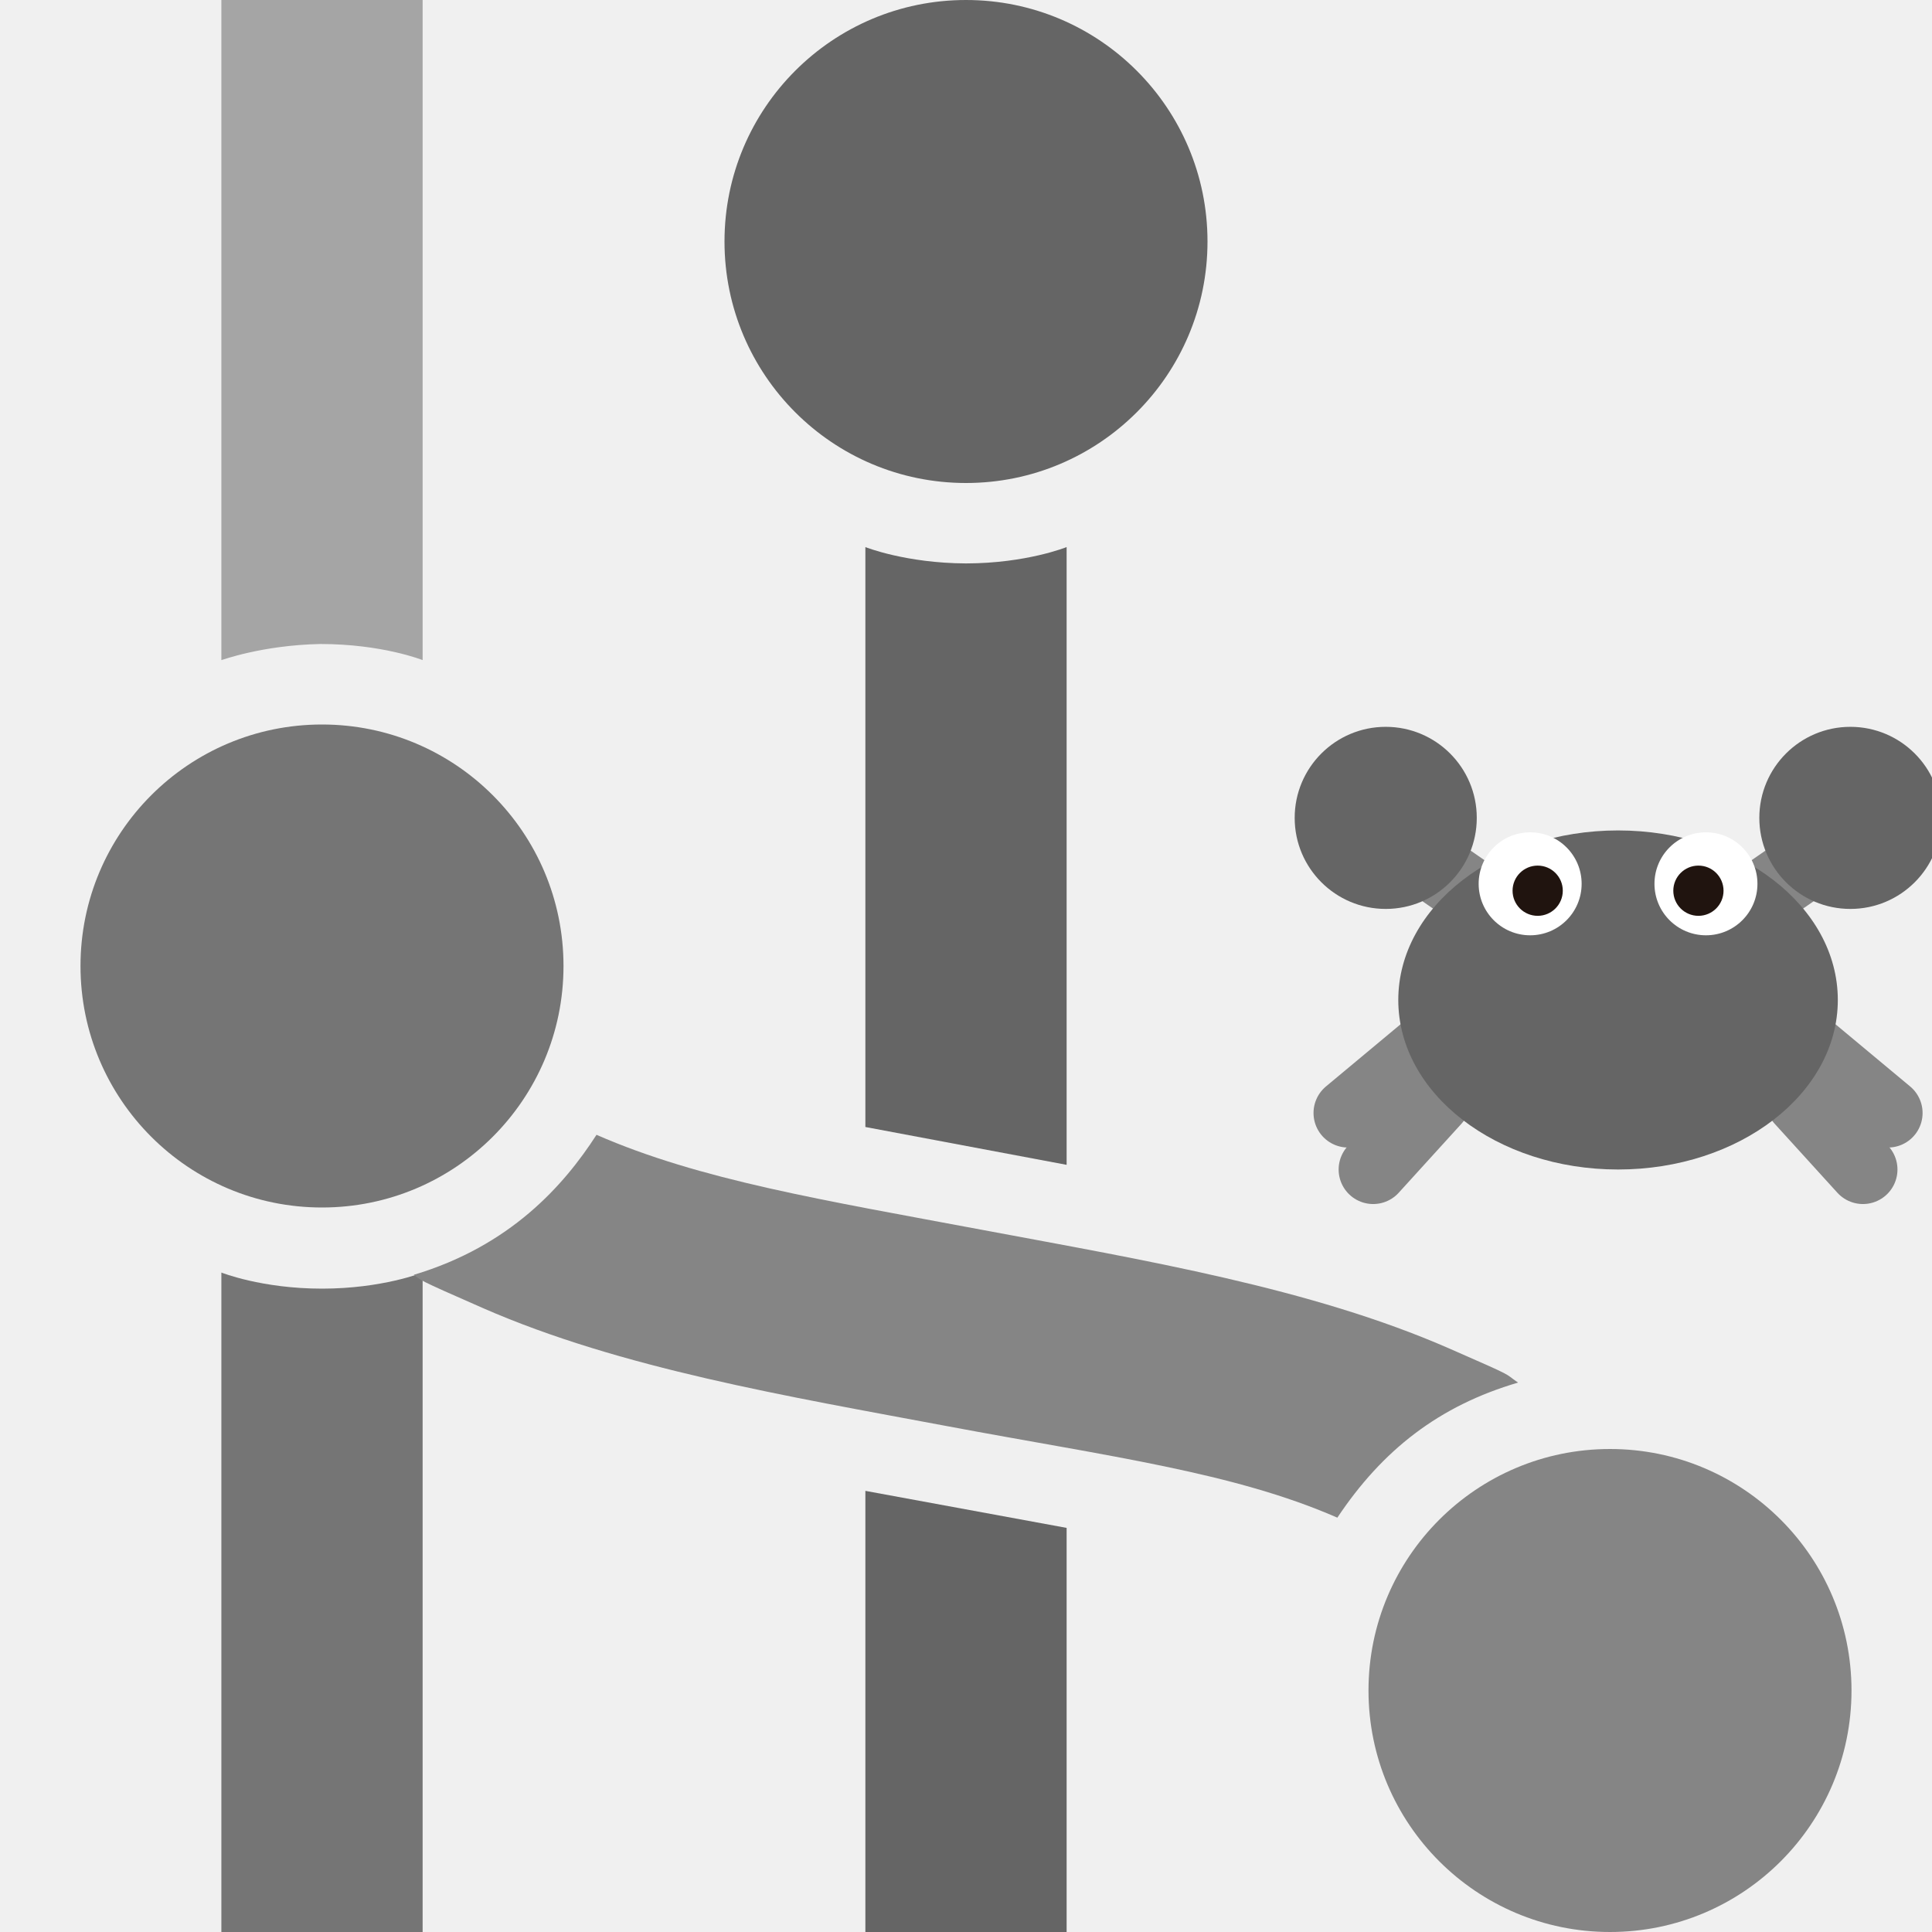
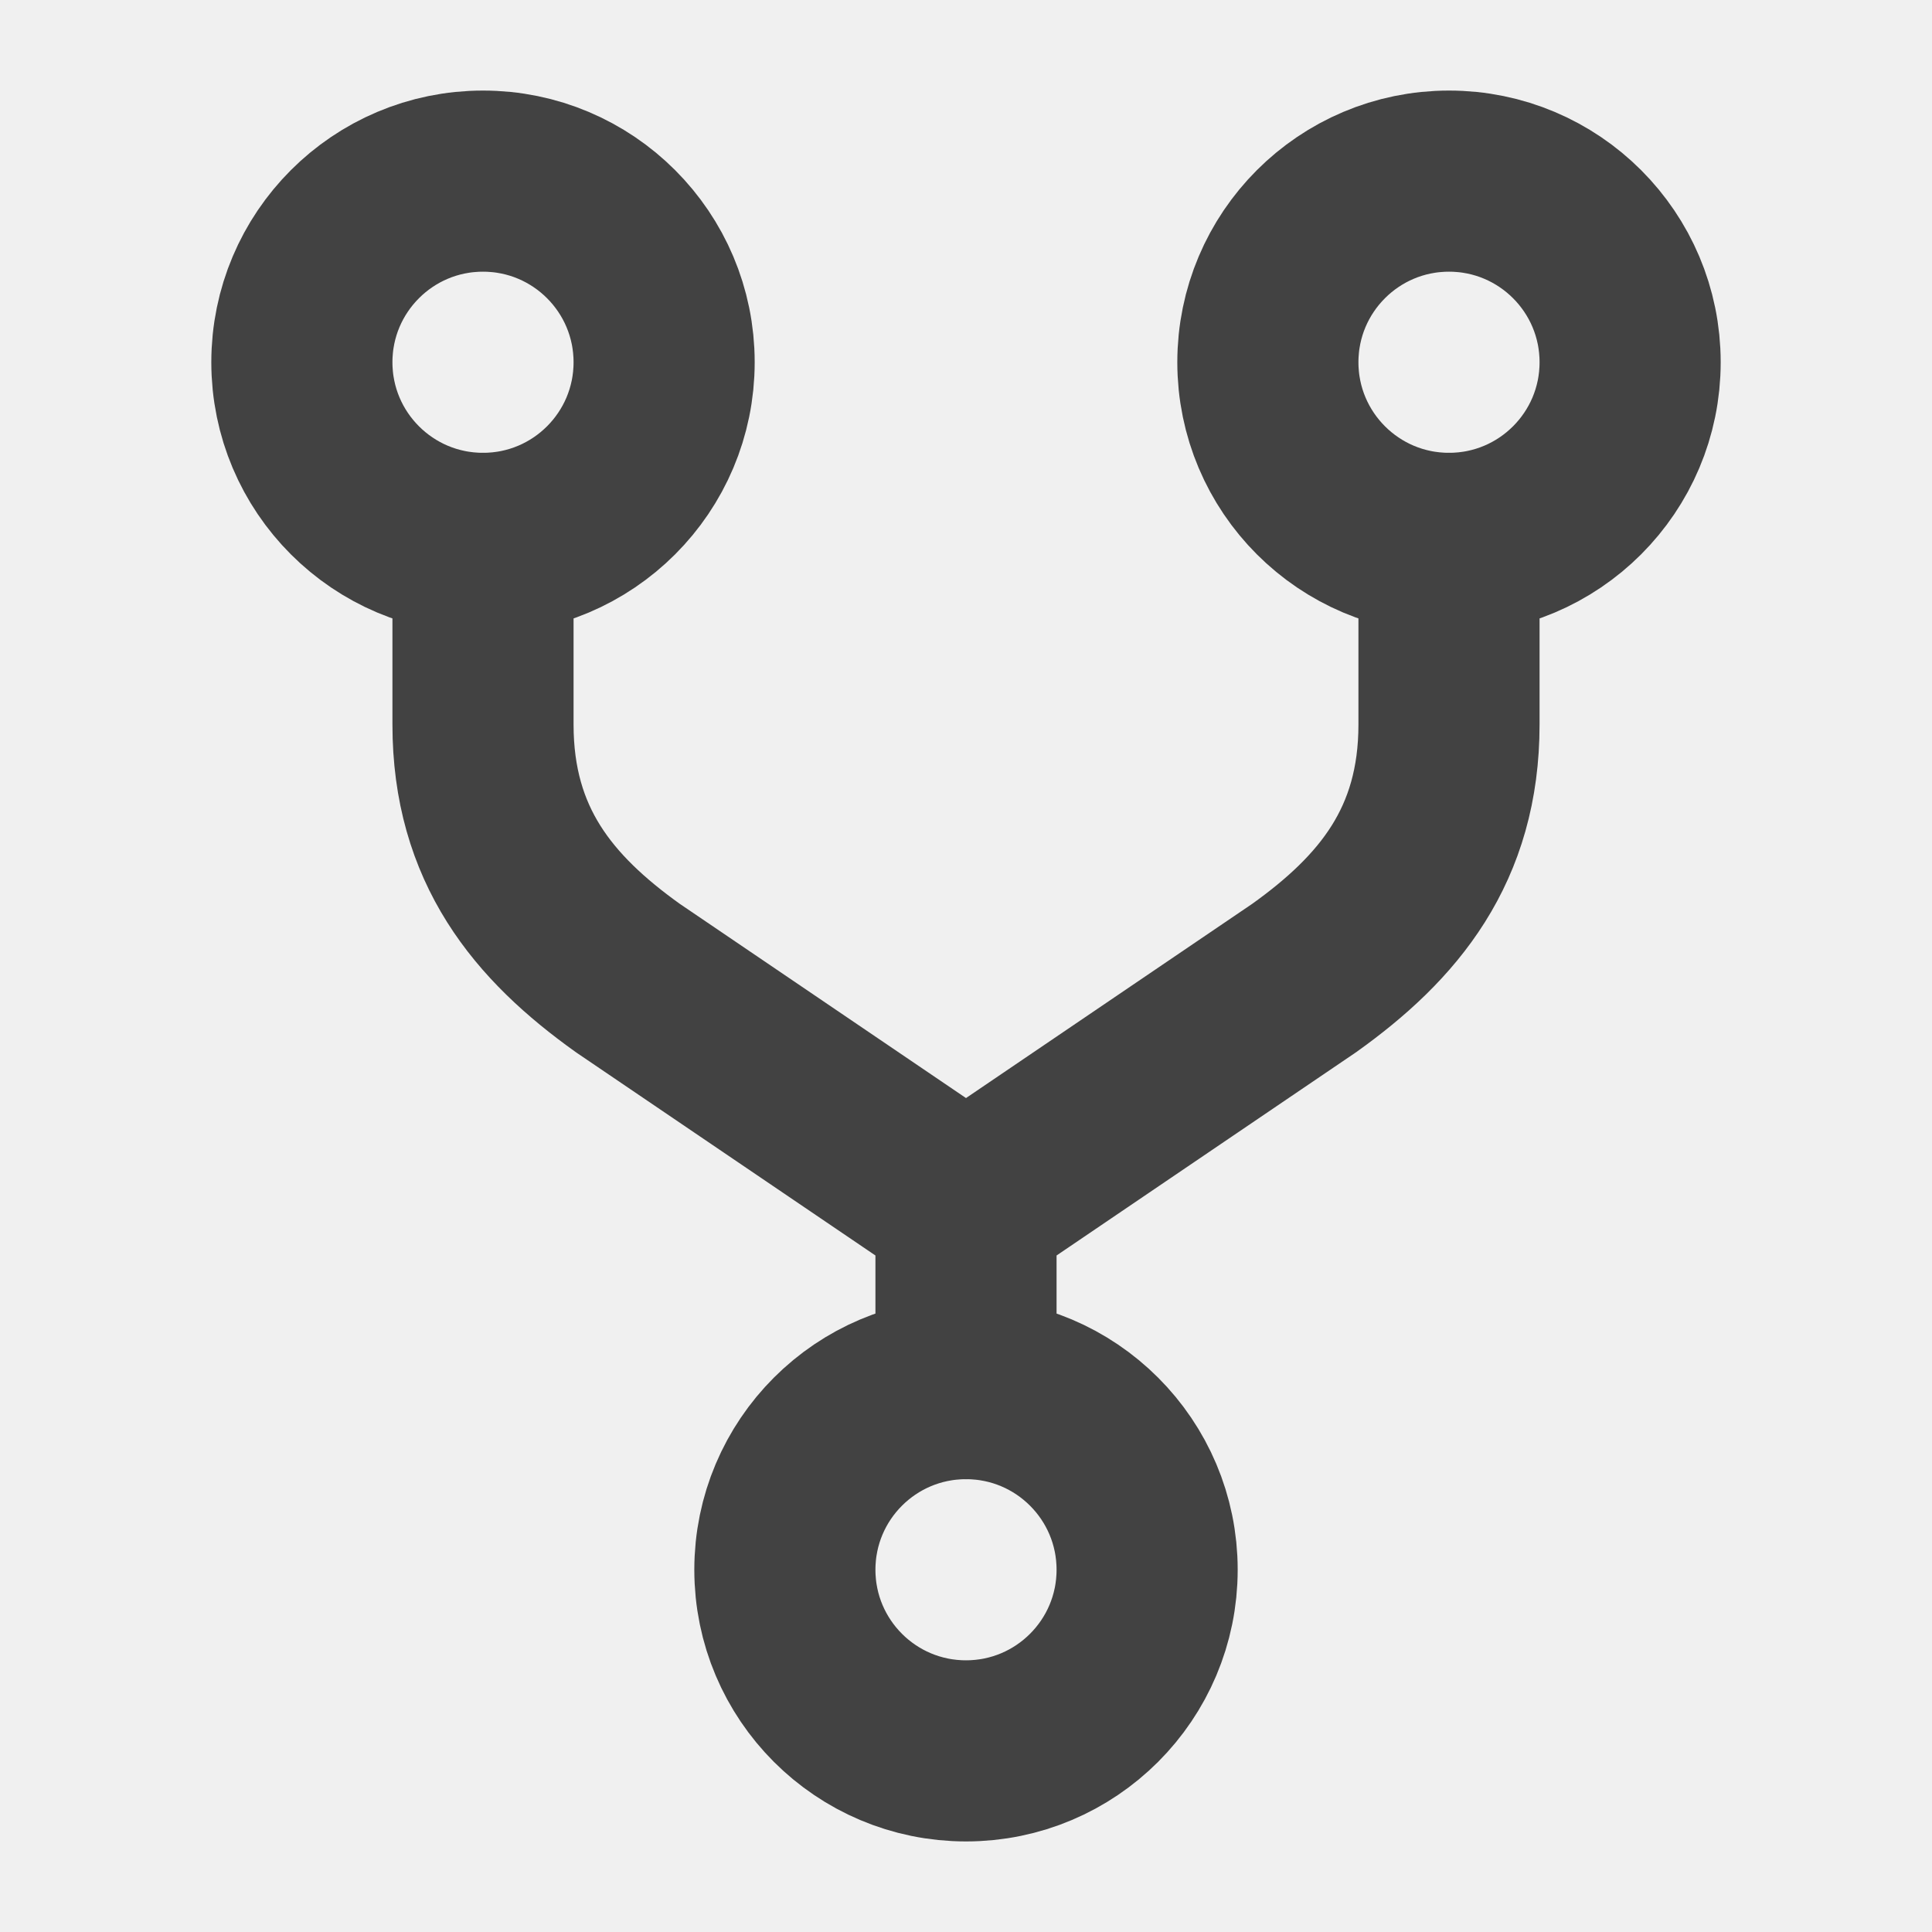
- <svg xmlns="http://www.w3.org/2000/svg" width="24" height="24">
-   <style>path,circle{fill-opacity:1;fill-rule:nonzero;stroke:none;}</style>
-   <path style="fill:#757575" d="m 2.75,15.808 c 0,0 0.5,0.2 1.25,0.2 0.75,0 1.25,-0.2 1.25,-0.2 l 0,8.192 -2.5,0 z" />
-   <path style="fill:#656565" d="m 10.75,6.796 c 0,0 0.5,0.2 1.25,0.203 0.75,-8.355e-4 1.25,-0.203 1.25,-0.203 L 13.25,14.47 10.75,14 z" />
-   <path style="fill:#656565" d="m 10.75,18.52 2.5,0.46 0,5.02 -2.5,0 z" />
-   <path style="fill:#a5a5a5" d="m 2.75,0 2.5,0 0,8.2 C 5.25,8.2 4.75,8 3.978,8 3.25,8.015 2.75,8.203 2.75,8.2 z" />
-   <path style="fill:#858585" d="M 5.141,15.836 C 5.235,15.906 5.143,15.875 6,16.25 c 1.714,0.75 3.781,1.094 5.781,1.469 2,0.375 3.546,0.571 4.832,1.134 0.56,-0.84 1.263,-1.39 2.245,-1.678 C 18.668,17.046 18.857,17.125 18,16.75 c -1.714,-0.75 -3.781,-1.094 -5.781,-1.469 -2,-0.375 -3.523,-0.621 -4.809,-1.184 -0.407,0.632 -1.074,1.382 -2.269,1.739 z" />
-   <circle style="fill:#757575" cx="4" cy="12" r="3" />
-   <circle style="fill:#656565" cx="12" cy="3" r="3" />
-   <circle style="fill:#858585" cx="20" cy="21" r="3" />
-   <g transform="translate(16.2 8.6) scale(0.78)">
-     <path style="fill:none;stroke:#858585;stroke-width:1.1;stroke-linecap:round" d="M 3.1 3.5 L 1.8 2.6" />
-     <path style="fill:none;stroke:#858585;stroke-width:1.1;stroke-linecap:round" d="M 6.9 3.5 L 8.2 2.6" />
-     <path style="fill:none;stroke:#858585;stroke-width:1.1;stroke-linecap:round" d="M 1.9 5.7 L 0.7 6.7" />
-     <path style="fill:none;stroke:#858585;stroke-width:1.1;stroke-linecap:round" d="M 2.1 6.5 L 1.1 7.6" />
-     <path style="fill:none;stroke:#858585;stroke-width:1.1;stroke-linecap:round" d="M 8.1 5.7 L 9.3 6.7" />
-     <path style="fill:none;stroke:#858585;stroke-width:1.1;stroke-linecap:round" d="M 7.9 6.5 L 8.9 7.6" />
-     <circle cx="1.3" cy="2" r="1.45" fill="#656565" />
-     <circle cx="8.7" cy="2" r="1.45" fill="#656565" />
-     <ellipse cx="5" cy="4.9" rx="3.5" ry="2.7" fill="#656565" />
-     <circle cx="3.6" cy="3.05" r="0.82" fill="#ffffff" />
-     <circle cx="6.4" cy="3.05" r="0.82" fill="#ffffff" />
-     <circle cx="3.72" cy="3.16" r="0.4" fill="#20140f" />
-     <circle cx="6.28" cy="3.16" r="0.4" fill="#20140f" />
+ <svg xmlns="http://www.w3.org/2000/svg" width="24" height="24" viewBox="0 0 16 16">
+   <g fill="none" stroke="#424242" stroke-width="1.5" stroke-linecap="round" stroke-linejoin="round">
+     <path d="M4 4.5V6c0 1 .5 1.6 1.2 2.1L8 10v1.5M12 4.5V6c0 1-.5 1.6-1.2 2.1L8 10" />
+     <circle cx="4" cy="3" r="1.5" />
+     <circle cx="12" cy="3" r="1.5" />
+     <circle cx="8" cy="13" r="1.5" />
  </g>
</svg>
